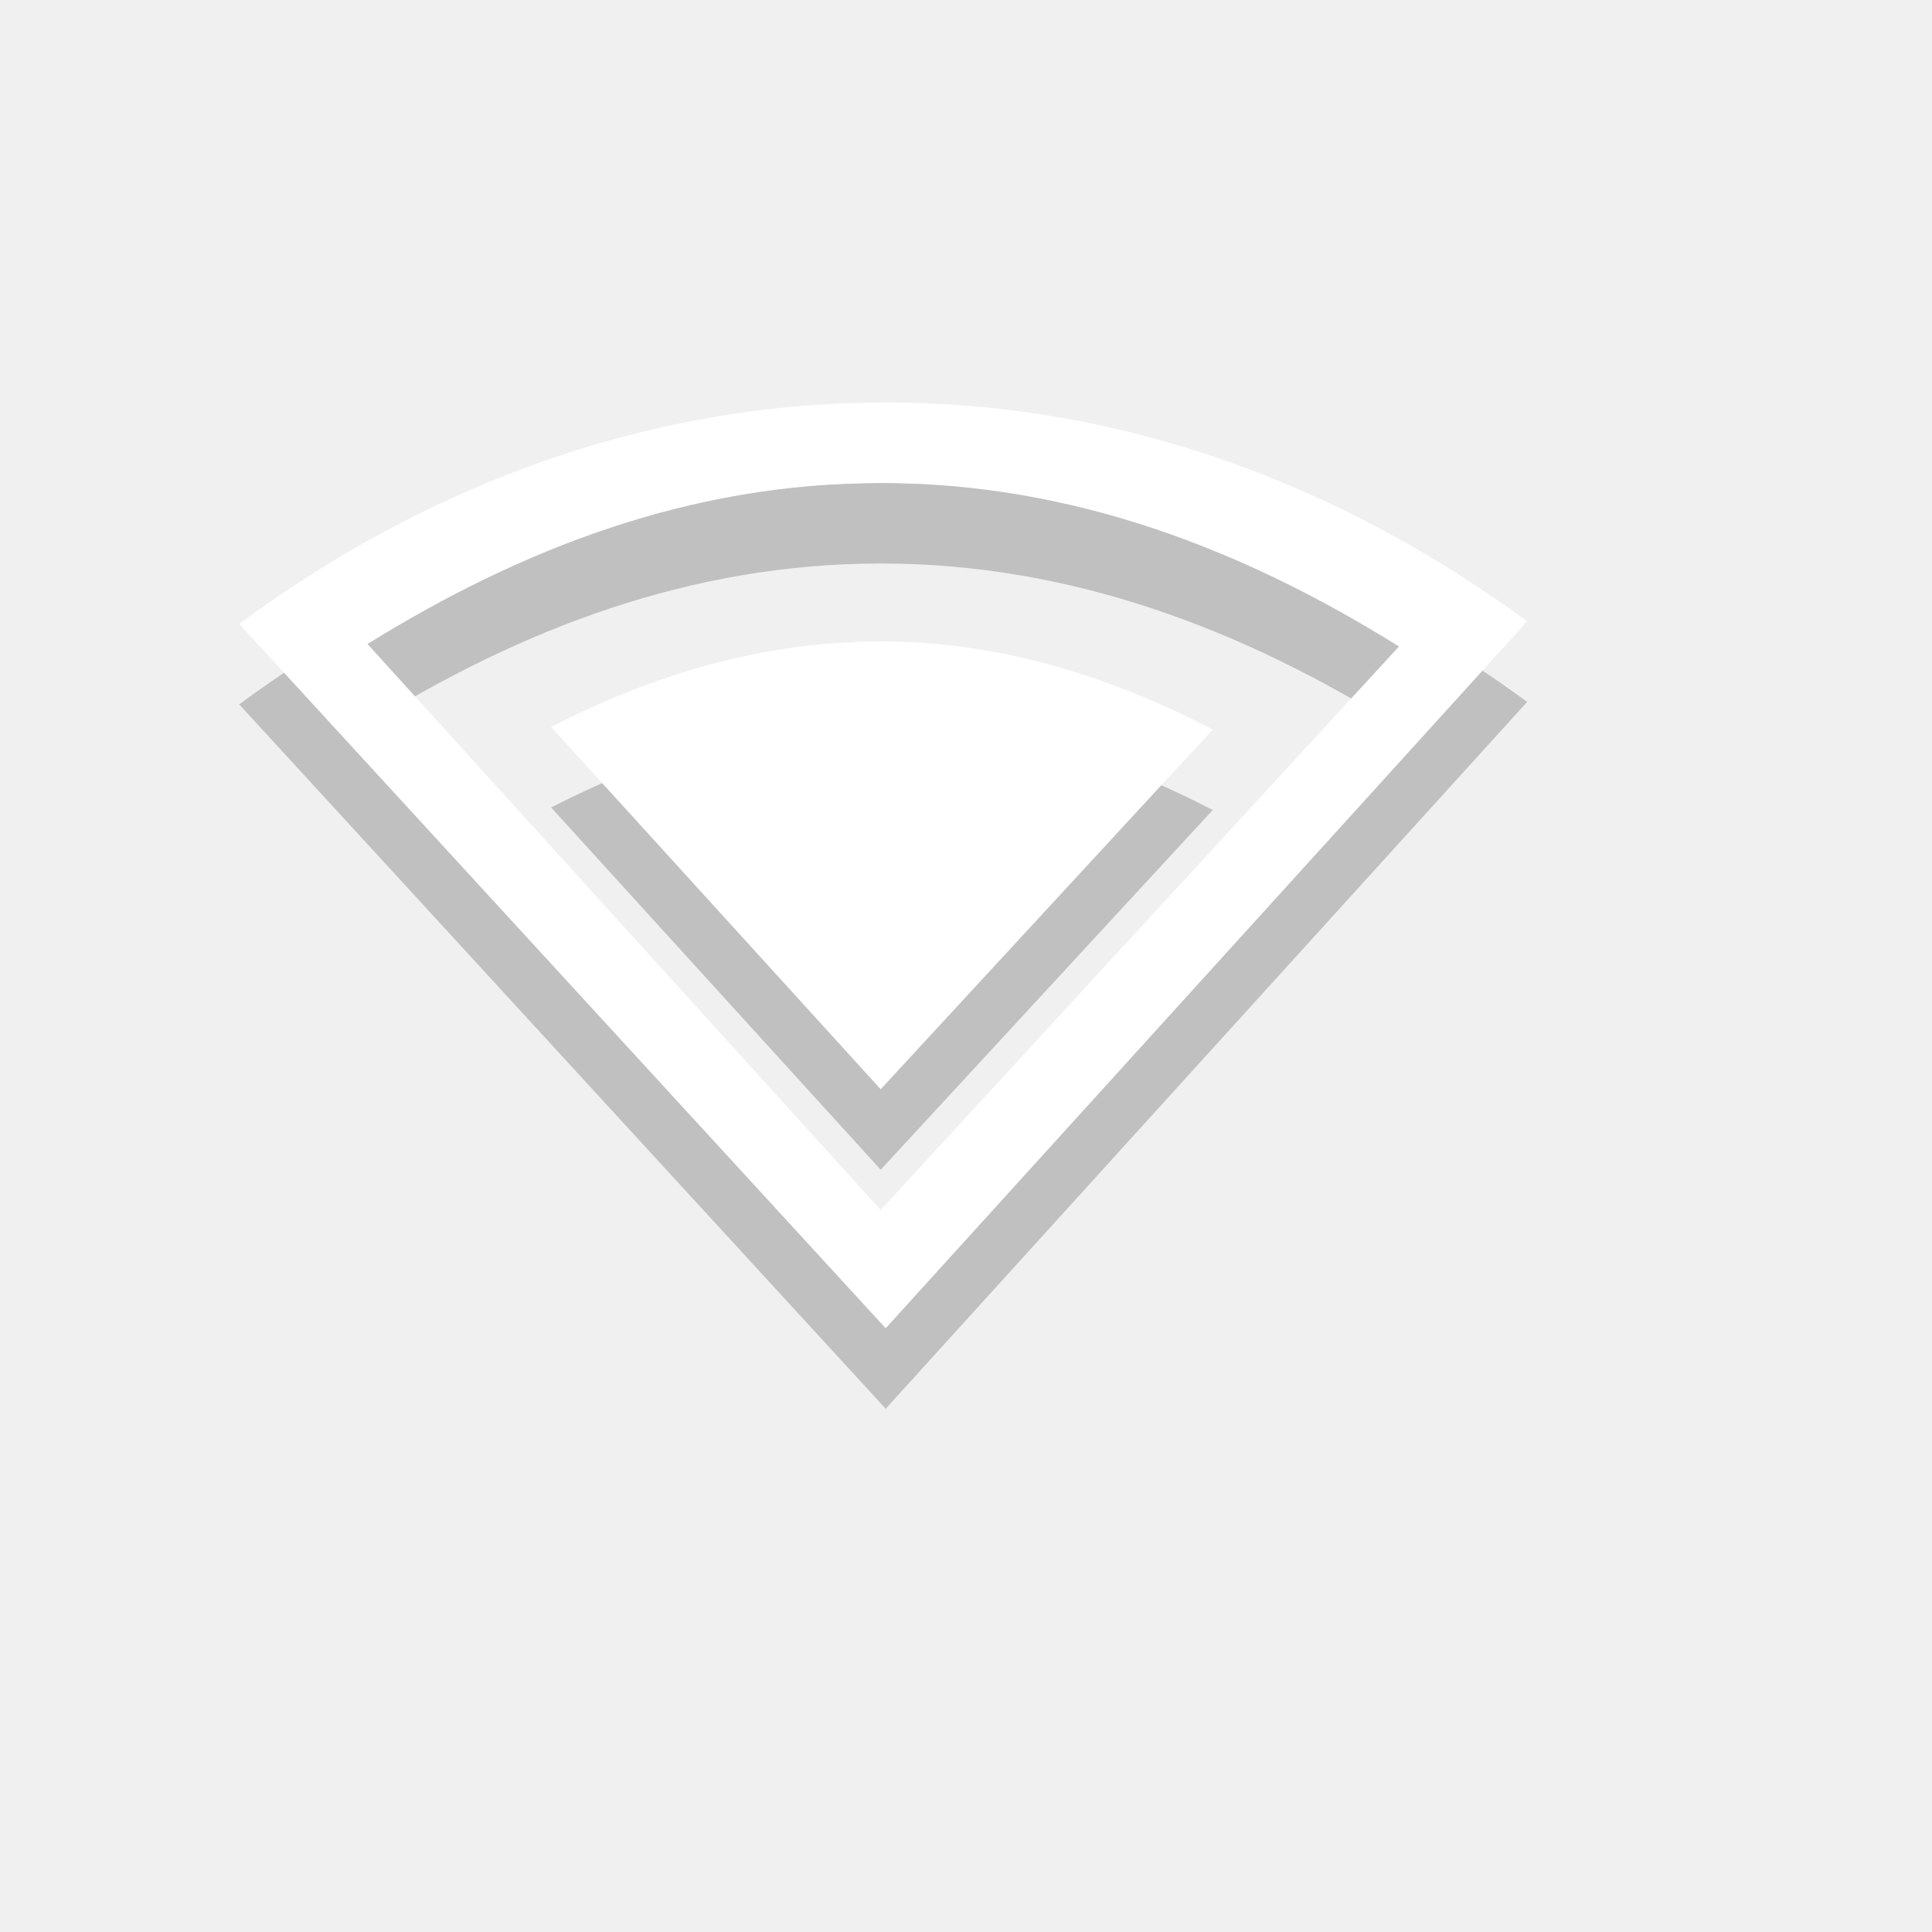
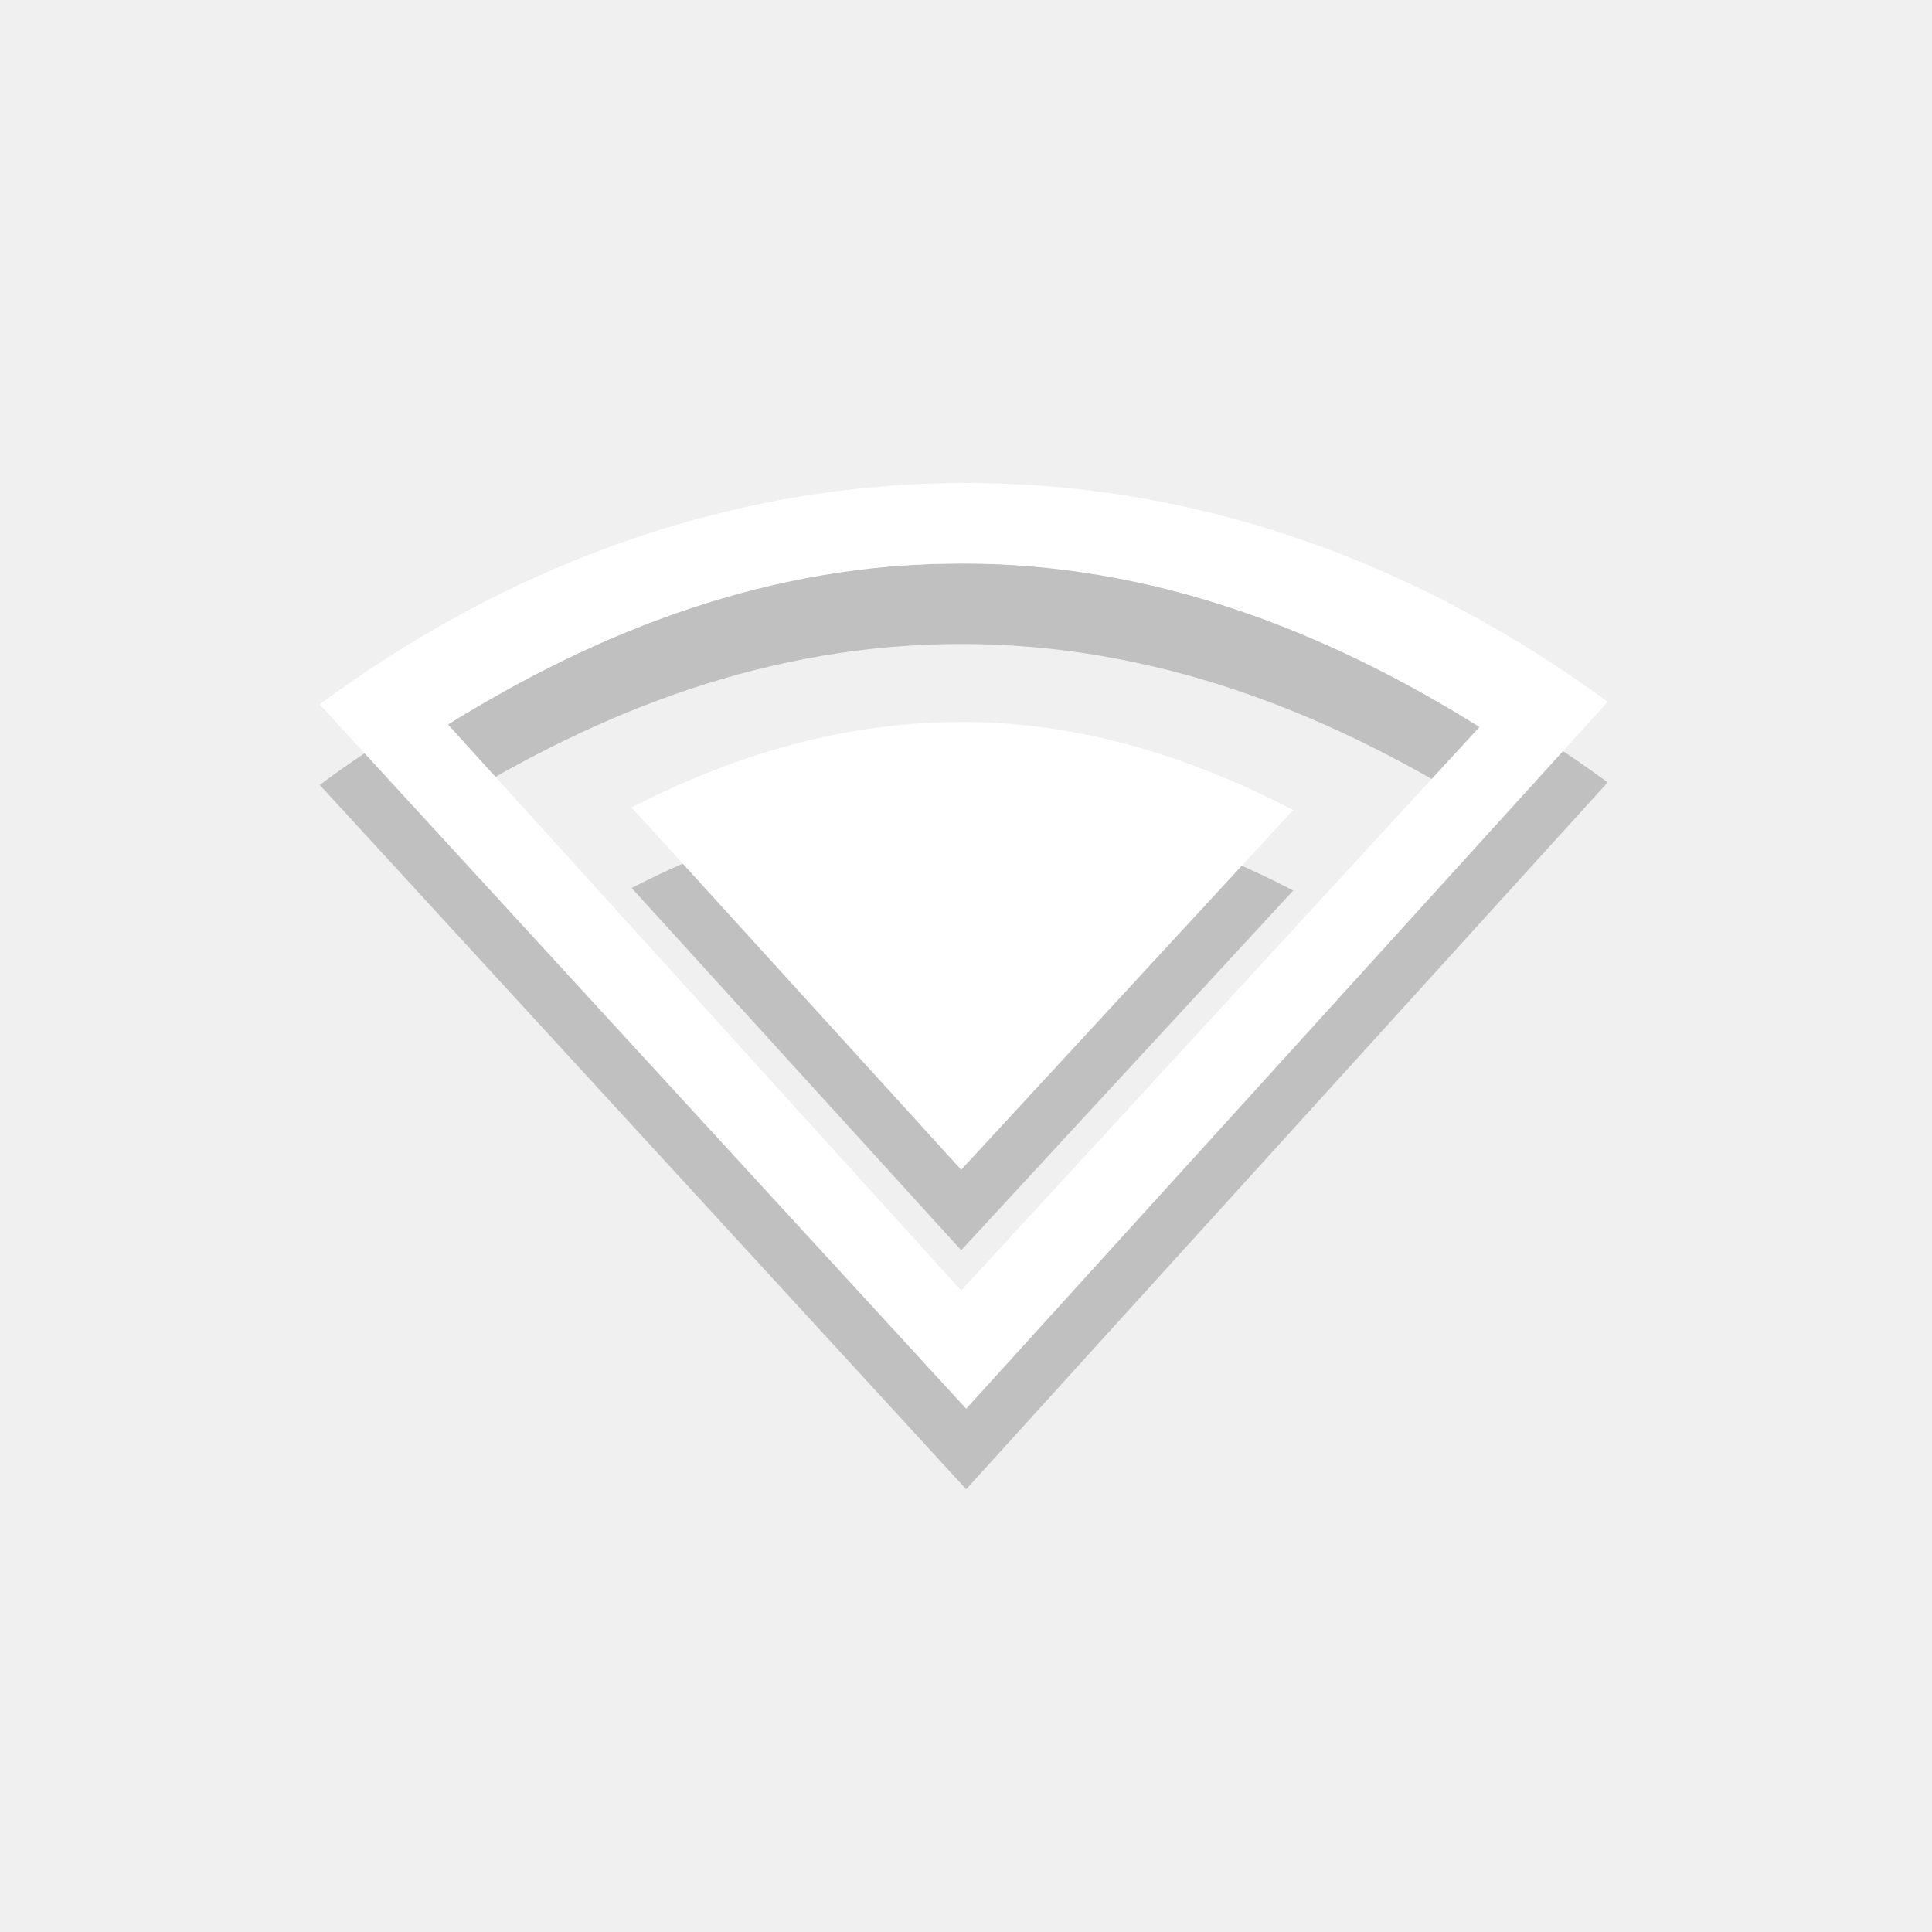
<svg xmlns="http://www.w3.org/2000/svg" xmlns:ns1="http://www.openswatchbook.org/uri/2009/osb" height="24" id="svg7384" style="enable-background:new" version="1.1" width="24">
  <defs id="defs7386">
    <linearGradient id="linearGradient5606" ns1:paint="solid">
      <stop id="stop5608" offset="0" style="stop-color:#000000;stop-opacity:1;" />
    </linearGradient>
    <filter color-interpolation-filters="sRGB" id="filter7554">
      <feBlend id="feBlend7556" in2="BackgroundImage" mode="darken" />
    </filter>
  </defs>
  <g id="layer9" style="display:inline" transform="translate(-280.9974,403)">
-     <g transform="translate(2.968731,4)" id="g4941" style="opacity:0.2;fill:#000000;fill-opacity:1">
+     <g transform="translate(3.968731,5)" id="g4941" style="opacity:0.2;fill:#000000;fill-opacity:1">
      <path d="m 289.031,-401 c -3.034,0 -5.766,1.078 -8.031,2.75 l 8.031,8.75 7.969,-8.781 C 294.744,-399.935 292.043,-401 289.031,-401 z m -0.062,1 c 2.394,0 4.524,0.836 6.438,2.031 l -6.438,7 -6.375,-7.031 c 1.901,-1.179 4.005,-2 6.375,-2 z" id="path4943" style="color:#000000;fill:#000000;fill-opacity:1;fill-rule:nonzero;stroke:none;stroke-width:1;marker:none;visibility:visible;display:inline;overflow:visible;enable-background:accumulate" />
      <path d="m 288.969,-398.031 c -1.487,0 -2.849,0.422 -4.094,1.062 l 4.094,4.5 4.125,-4.469 c -1.254,-0.649 -2.625,-1.094 -4.125,-1.094 z" id="path4945" style="color:#000000;fill:#000000;fill-opacity:1;fill-rule:nonzero;stroke:none;stroke-width:1;marker:none;visibility:visible;display:inline;overflow:visible;enable-background:accumulate" />
    </g>
-     <g id="g4937" transform="translate(2.968731,3)">
+     <g id="g4937" transform="translate(3.968731,4)">
      <path style="color:#000000;fill:#ffffff;fill-opacity:1;fill-rule:nonzero;stroke:none;stroke-width:1;marker:none;visibility:visible;display:inline;overflow:visible;enable-background:accumulate" id="path7329" d="m 289.031,-401 c -3.034,0 -5.766,1.078 -8.031,2.75 l 8.031,8.75 7.969,-8.781 C 294.744,-399.935 292.043,-401 289.031,-401 z m -0.062,1 c 2.394,0 4.524,0.836 6.438,2.031 l -6.438,7 -6.375,-7.031 c 1.901,-1.179 4.005,-2 6.375,-2 z" />
      <path style="color:#000000;fill:#ffffff;fill-opacity:1;fill-rule:nonzero;stroke:none;stroke-width:1;marker:none;visibility:visible;display:inline;overflow:visible;enable-background:accumulate" id="path7337" d="m 288.969,-398.031 c -1.487,0 -2.849,0.422 -4.094,1.062 l 4.094,4.5 4.125,-4.469 c -1.254,-0.649 -2.625,-1.094 -4.125,-1.094 z" />
    </g>
  </g>
  <g id="layer10" style="display:inline;filter:url(#filter7554)" transform="translate(-280.9974,403)" />
  <g id="layer1" style="display:inline" transform="translate(-39.99722,-214)" />
  <g id="layer14" style="display:inline" transform="translate(-280.9974,403)" />
  <g id="layer15" style="display:inline" transform="translate(-280.9974,403)" />
  <g id="g71291" style="display:inline" transform="translate(-280.9974,403)" />
  <g id="layer2" style="display:inline" transform="translate(-39.99722,-64)" />
  <g id="g6058" style="display:inline" transform="translate(-39.99722,-64)" />
  <g id="layer12" style="display:inline" transform="translate(-280.9974,403)" />
</svg>
